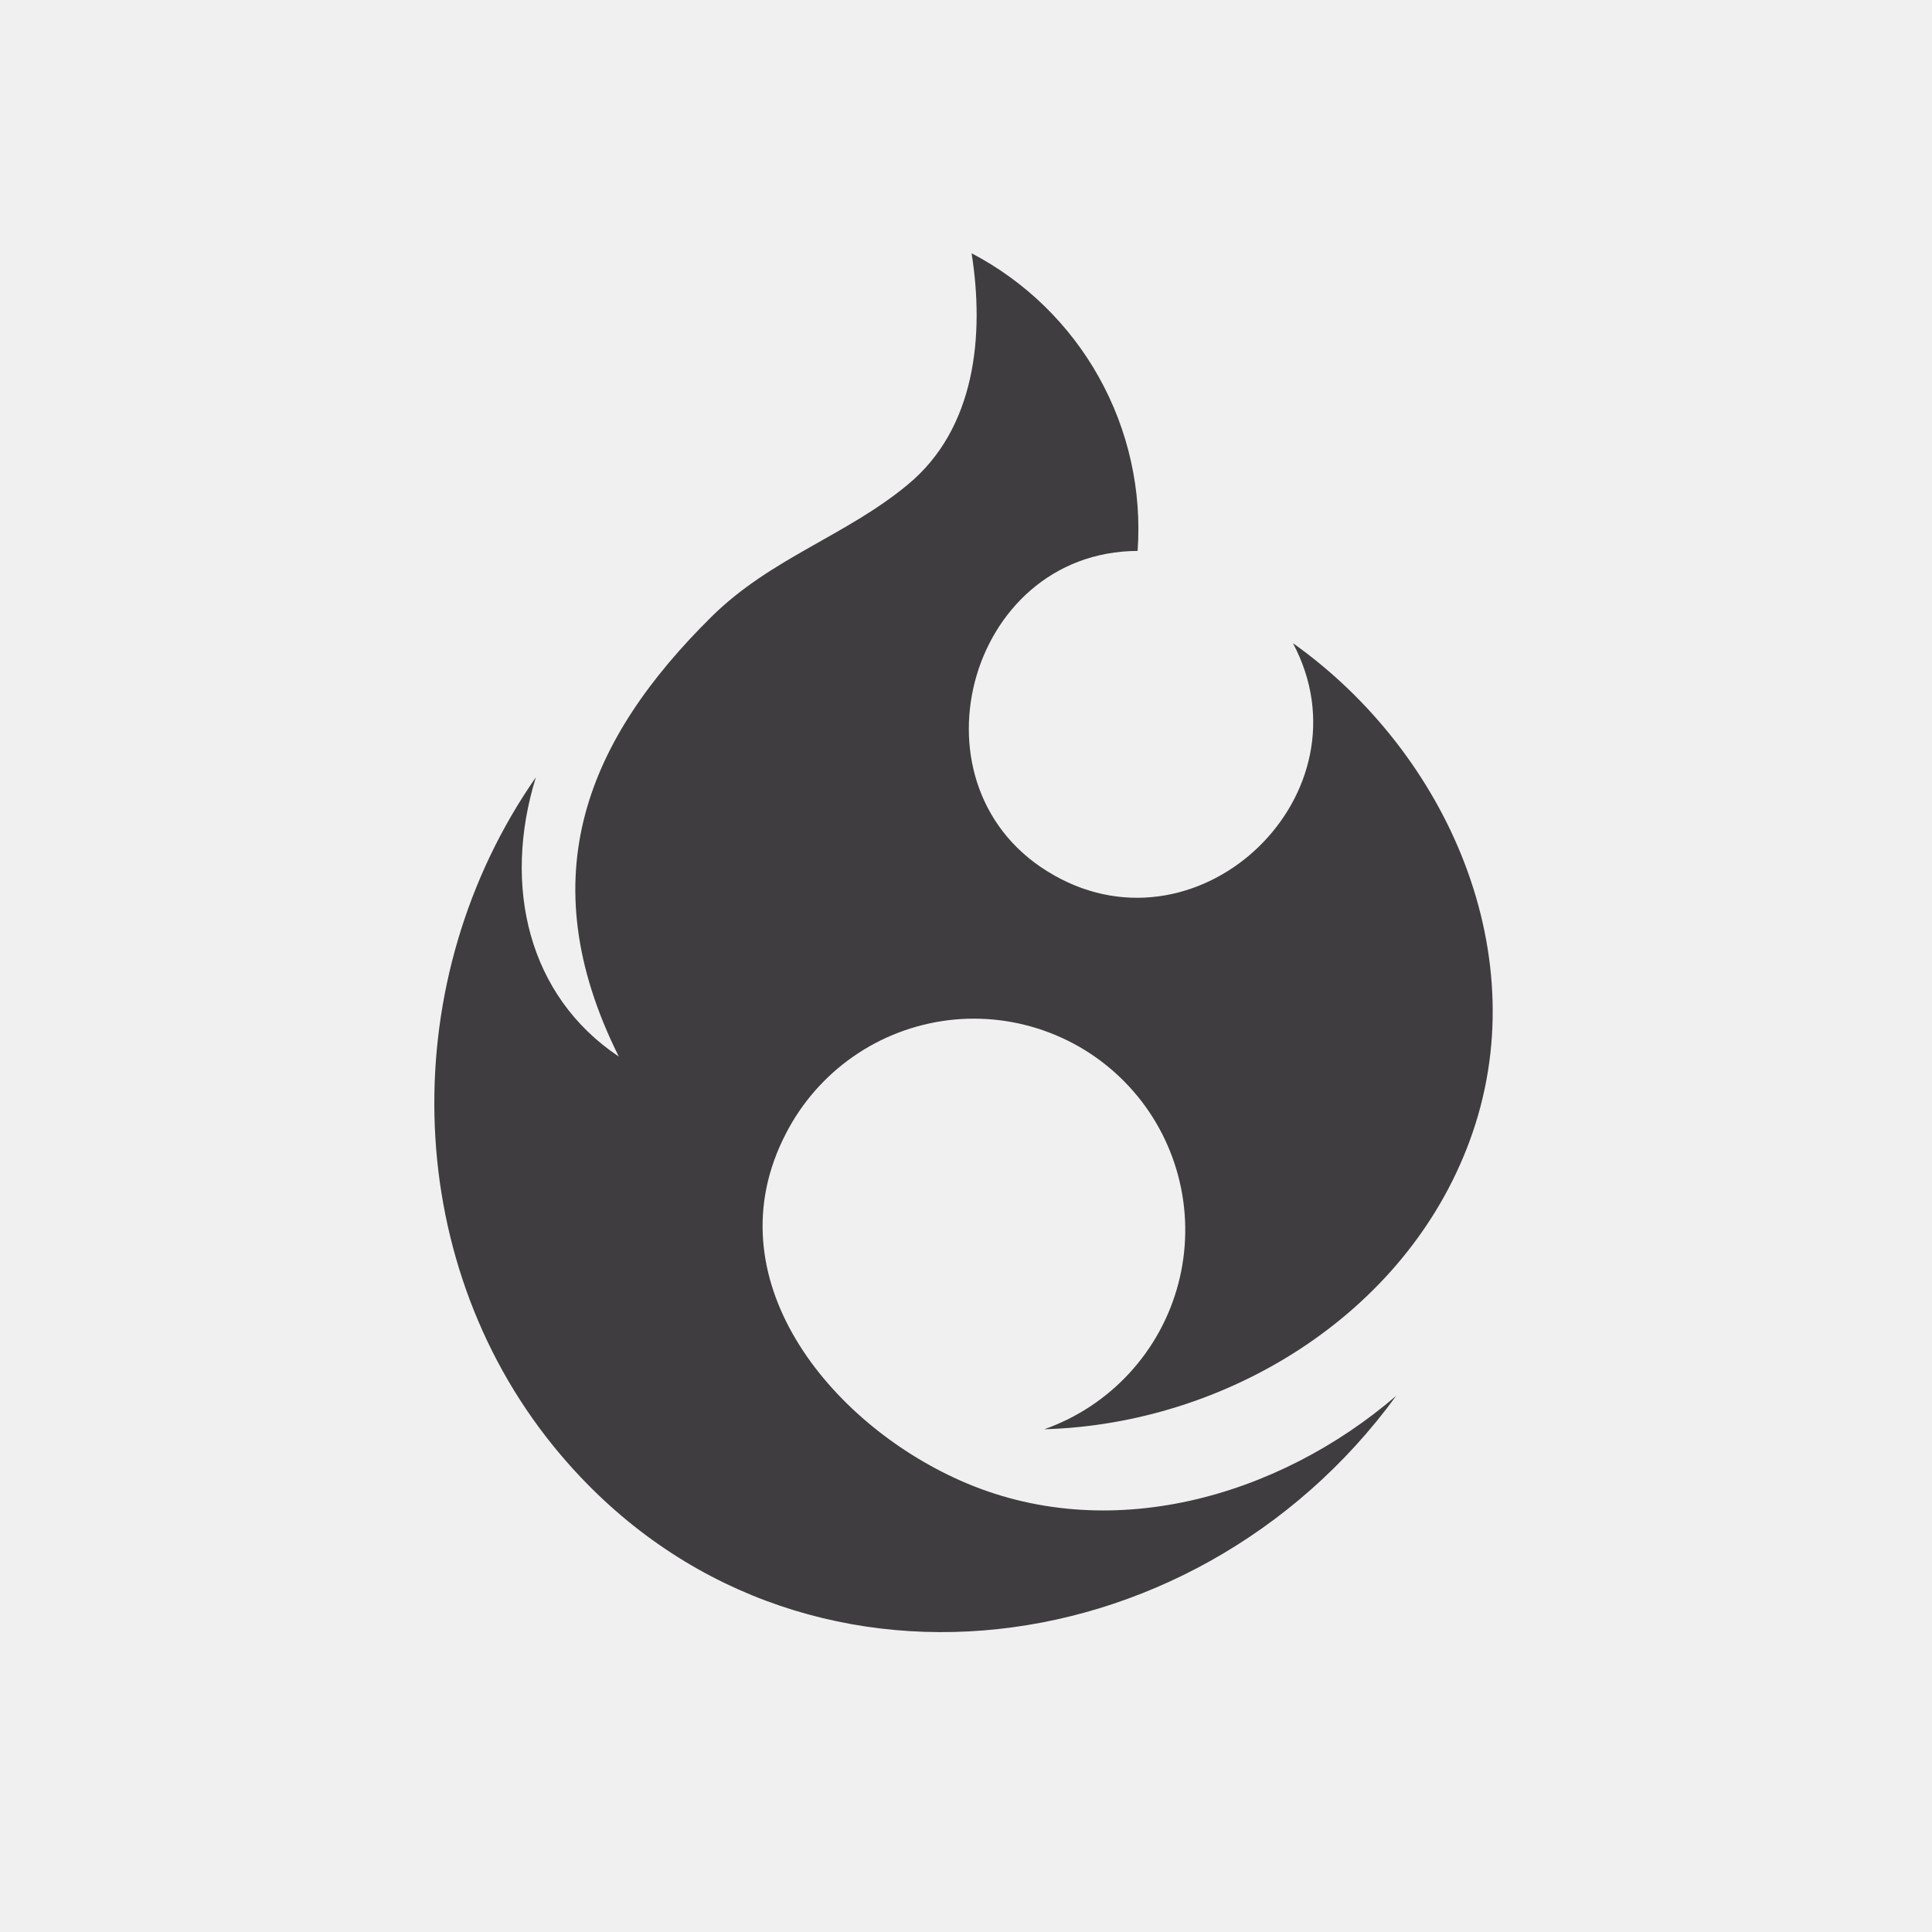
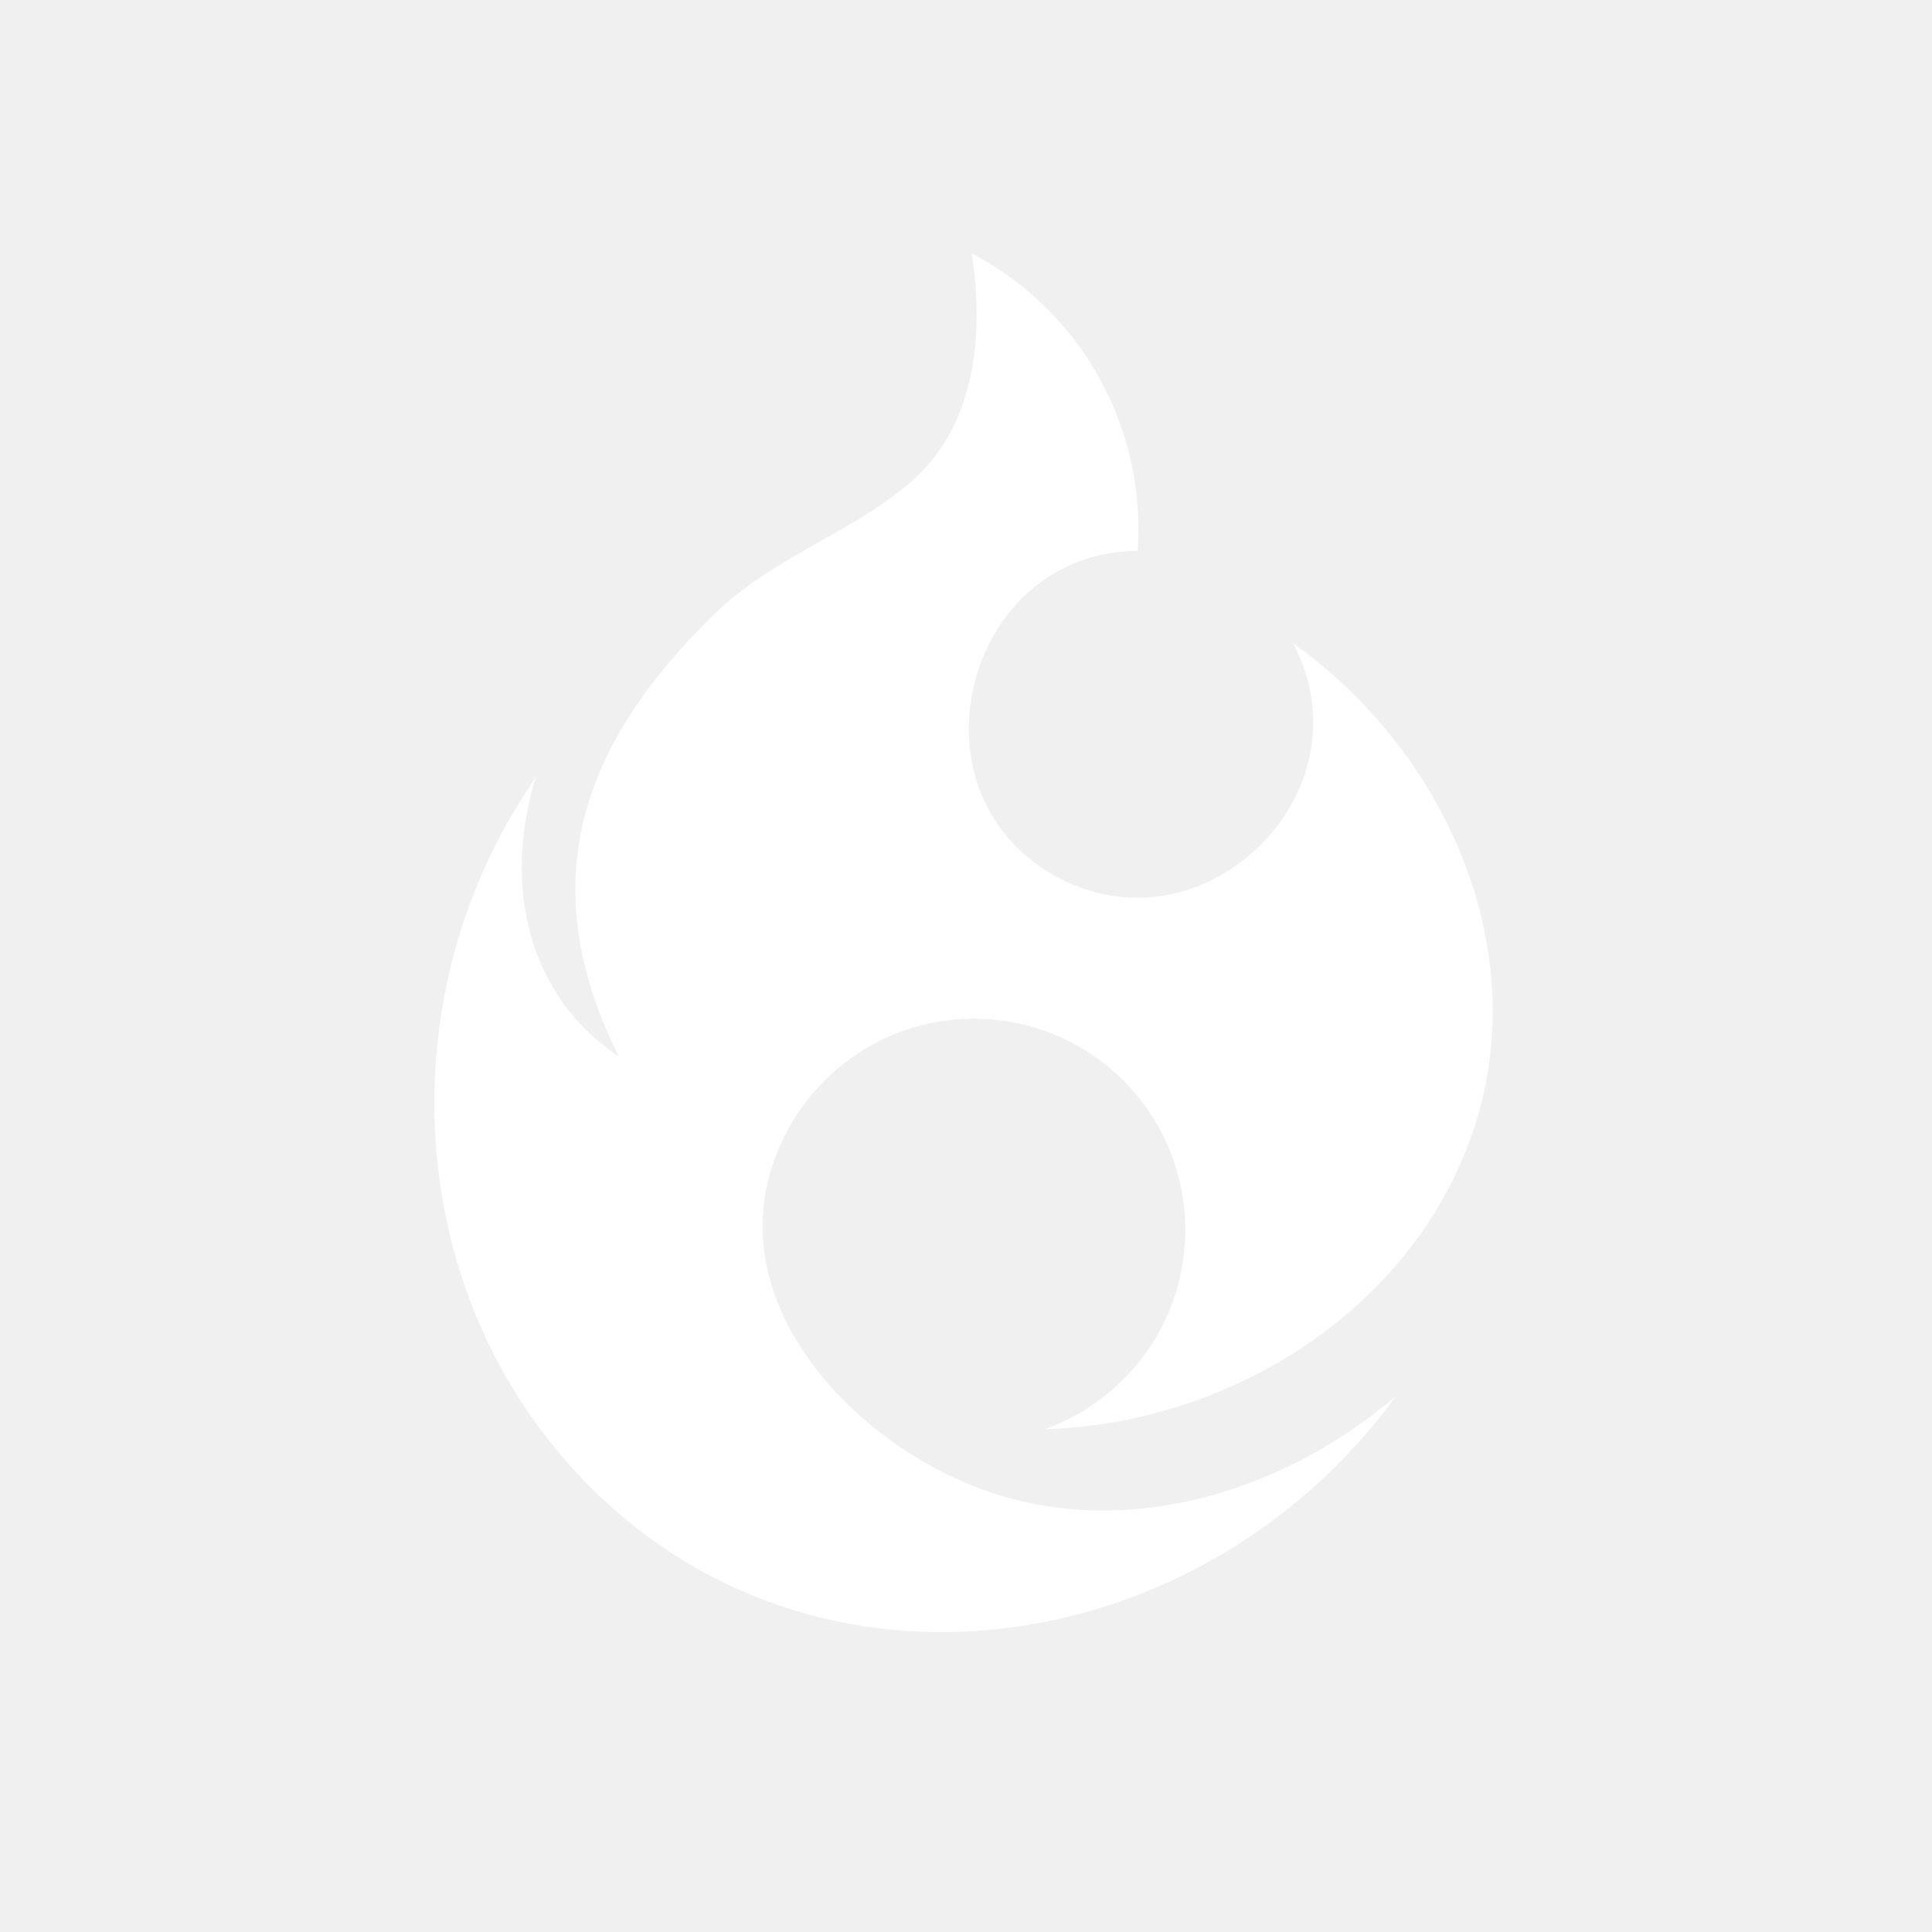
<svg xmlns="http://www.w3.org/2000/svg" width="40" height="40" viewBox="0 0 40 40" fill="none">
-   <path d="M26.769 13.316C29.975 15.594 31.841 19.806 30.425 23.628C29.094 27.231 25.372 29.484 21.622 29.591C22.295 29.353 22.9 28.954 23.383 28.429C23.867 27.903 24.215 27.268 24.396 26.577C24.577 25.887 24.587 25.162 24.424 24.467C24.261 23.772 23.931 23.127 23.461 22.589C22.992 22.051 22.398 21.636 21.731 21.381C21.065 21.125 20.346 21.036 19.637 21.122C18.928 21.209 18.251 21.467 17.665 21.875C17.079 22.283 16.602 22.828 16.275 23.462C14.713 26.462 17.181 29.453 19.875 30.65C22.928 32.013 26.456 31.006 28.906 28.9C24.688 34.688 16.147 35.716 11.459 29.941C8.272 26.012 8.197 20.253 11.094 16.094C10.397 18.347 10.938 20.625 12.812 21.875C10.938 18.125 12.188 15.284 14.731 12.769C15.956 11.556 17.516 11.094 18.794 10.034C20.2 8.872 20.384 6.941 20.116 5.244C21.226 5.825 22.143 6.718 22.753 7.812C23.364 8.907 23.642 10.156 23.553 11.406C20 11.422 18.697 16.366 21.828 18.125C24.878 19.85 28.419 16.419 26.769 13.316Z" fill="#3F3D3F" />
+   <path d="M26.769 13.316C29.975 15.594 31.841 19.806 30.425 23.628C29.094 27.231 25.372 29.484 21.622 29.591C22.295 29.353 22.9 28.954 23.383 28.429C23.867 27.903 24.215 27.268 24.396 26.577C24.577 25.887 24.587 25.162 24.424 24.467C24.261 23.772 23.931 23.127 23.461 22.589C22.992 22.051 22.398 21.636 21.731 21.381C21.065 21.125 20.346 21.036 19.637 21.122C18.928 21.209 18.251 21.467 17.665 21.875C17.079 22.283 16.602 22.828 16.275 23.462C14.713 26.462 17.181 29.453 19.875 30.65C22.928 32.013 26.456 31.006 28.906 28.9C24.688 34.688 16.147 35.716 11.459 29.941C8.272 26.012 8.197 20.253 11.094 16.094C10.397 18.347 10.938 20.625 12.812 21.875C10.938 18.125 12.188 15.284 14.731 12.769C15.956 11.556 17.516 11.094 18.794 10.034C20.2 8.872 20.384 6.941 20.116 5.244C21.226 5.825 22.143 6.718 22.753 7.812C23.364 8.907 23.642 10.156 23.553 11.406C20 11.422 18.697 16.366 21.828 18.125C24.878 19.85 28.419 16.419 26.769 13.316Z" fill="#ffffff" />
</svg>
